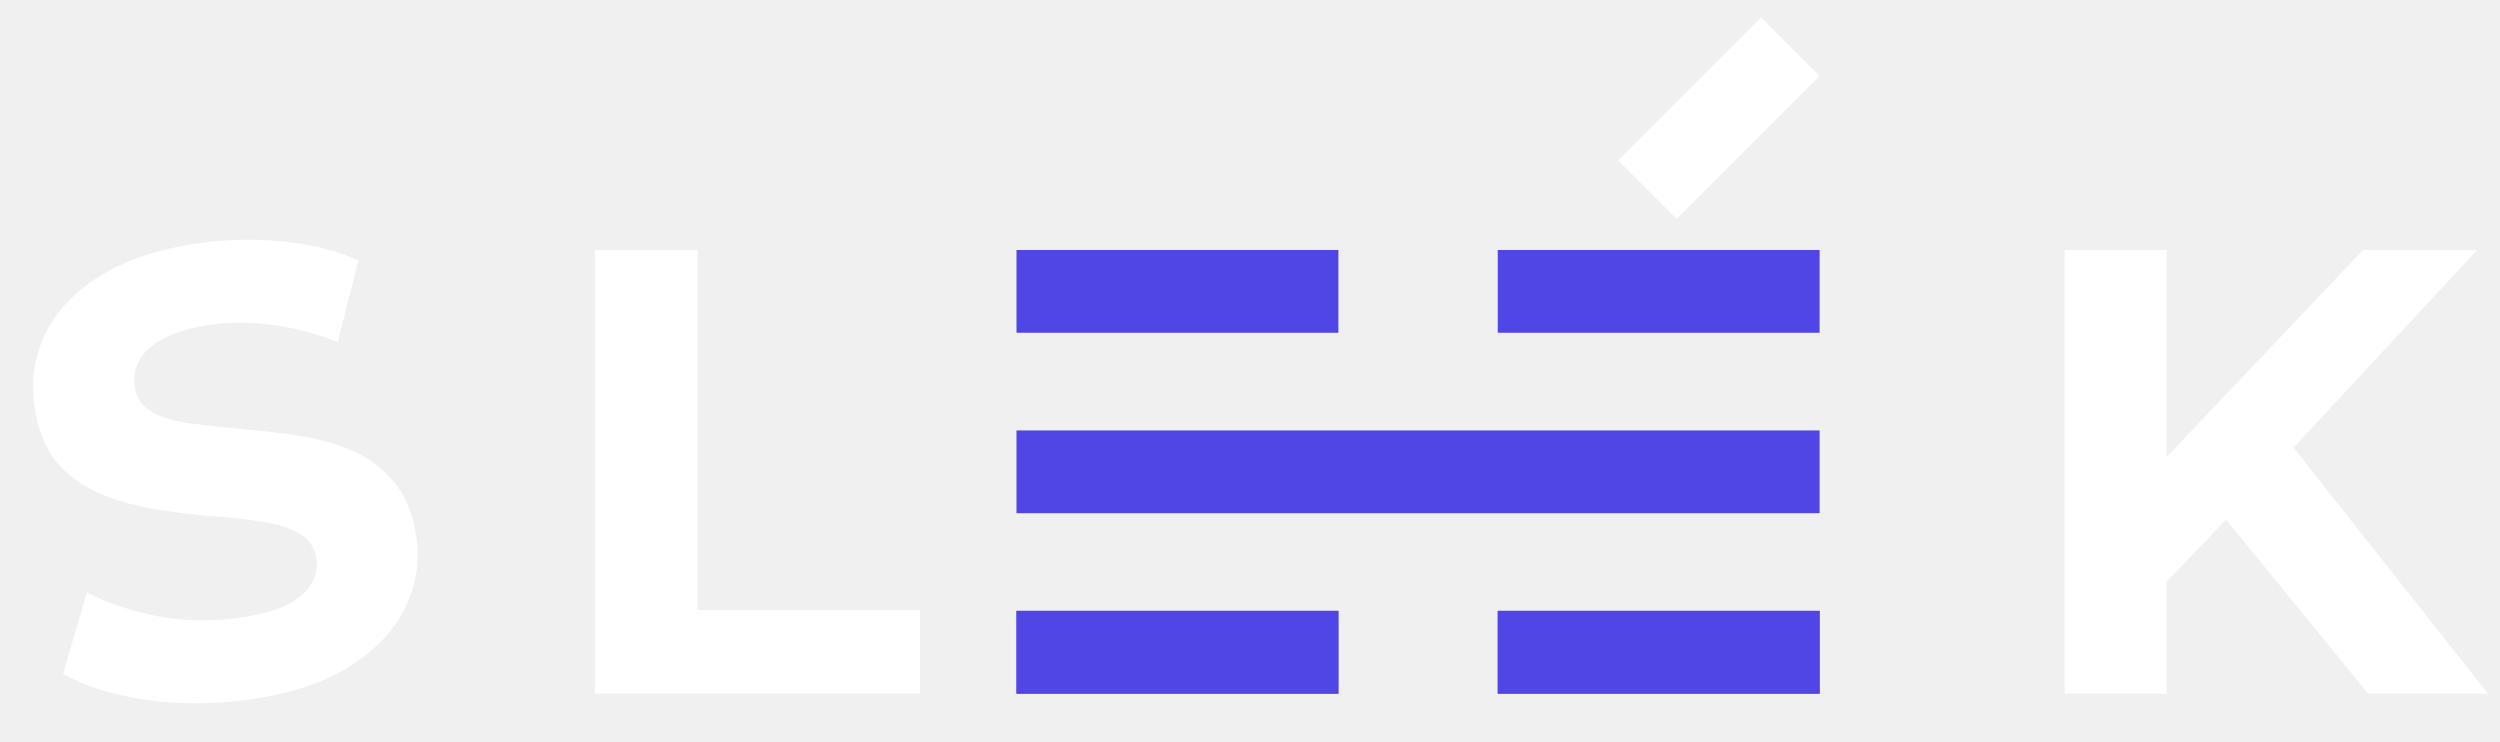
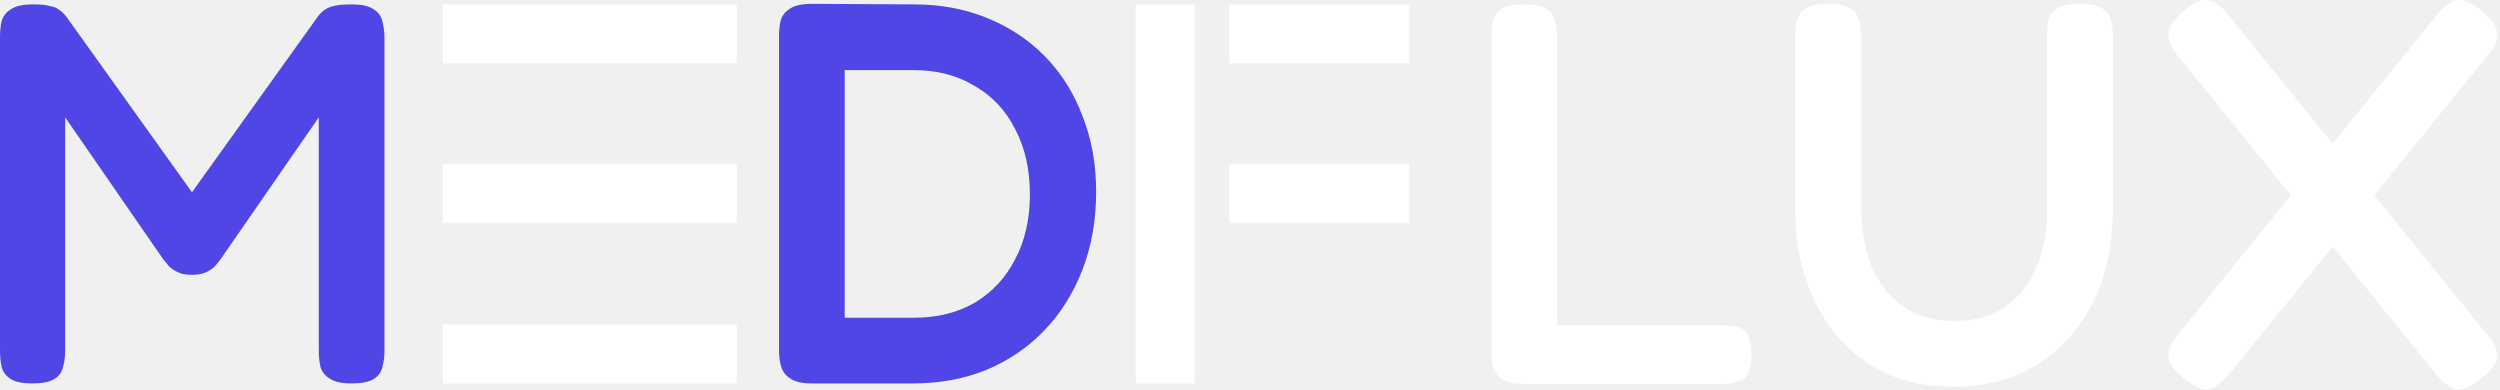
- <svg xmlns="http://www.w3.org/2000/svg" width="118" height="35" viewBox="0 0 118 35" fill="none">
-   <path d="M101.785 27.954L101.516 22.36L111.538 11.799H116.923L107.888 21.522L105.196 24.394L101.785 27.954ZM97.448 32.74V11.799H102.264V32.74H97.448ZM111.777 32.74L104.328 23.616L107.499 20.176L117.431 32.74H111.777Z" fill="white" />
-   <path d="M28.079 32.74V11.799H32.926V28.791H43.426V32.74H28.079Z" fill="white" />
-   <path d="M63.172 28.833H47.979V32.74H63.172V28.833Z" fill="#4F46E5" />
-   <path d="M63.172 28.833H47.979V32.74H63.172V28.833Z" fill="#4F46E5" />
-   <path d="M63.172 11.799H47.979V15.706H63.172V11.799Z" fill="#4F46E5" />
-   <path d="M85.886 20.316H47.979V24.223H85.886V20.316Z" fill="#4F46E5" />
-   <path d="M85.886 28.833H70.694V32.74H85.886V28.833Z" fill="#4F46E5" />
-   <path d="M85.886 28.833H70.694V32.74H85.886V28.833Z" fill="#4F46E5" />
-   <path d="M85.886 11.799H70.694V15.706H85.886V11.799Z" fill="#4F46E5" />
-   <path d="M83.124 0.822L76.375 7.571L79.137 10.334L85.886 3.585L83.124 0.822Z" fill="white" />
-   <path d="M11.758 33.019C10.099 33.252 8.478 33.259 6.896 33.038C5.312 32.797 4.005 32.387 2.977 31.806L4.099 27.963C5.076 28.47 6.197 28.846 7.46 29.092C8.74 29.315 10.002 29.339 11.246 29.164C12.194 29.031 12.942 28.835 13.49 28.577C14.055 28.296 14.452 27.968 14.681 27.593C14.91 27.219 14.995 26.814 14.933 26.38C14.856 25.827 14.577 25.423 14.098 25.168C13.617 24.893 13.007 24.707 12.268 24.61C11.526 24.492 10.708 24.406 9.814 24.35C8.937 24.272 8.045 24.156 7.137 24.001C6.249 23.844 5.419 23.598 4.647 23.264C3.875 22.929 3.211 22.438 2.657 21.791C2.123 21.141 1.778 20.263 1.622 19.157C1.456 17.972 1.621 16.851 2.117 15.795C2.63 14.715 3.488 13.799 4.691 13.046C5.911 12.27 7.499 11.745 9.454 11.47C10.758 11.287 12.064 11.265 13.372 11.403C14.678 11.522 15.858 11.819 16.912 12.295L15.943 16.148C14.897 15.73 13.872 15.462 12.868 15.341C11.862 15.2 10.894 15.195 9.966 15.326C9.038 15.456 8.293 15.672 7.731 15.972C7.169 16.273 6.784 16.619 6.577 17.011C6.368 17.382 6.295 17.795 6.359 18.25C6.434 18.783 6.712 19.187 7.194 19.462C7.673 19.716 8.282 19.893 9.02 19.99C9.759 20.088 10.567 20.176 11.444 20.254C12.341 20.329 13.232 20.436 14.117 20.573C15.023 20.708 15.861 20.942 16.633 21.277C17.405 21.611 18.058 22.104 18.593 22.754C19.147 23.401 19.501 24.268 19.653 25.354C19.817 26.519 19.641 27.632 19.125 28.691C18.61 29.75 17.741 30.668 16.521 31.444C15.321 32.217 13.733 32.742 11.758 33.019Z" fill="white" />
+ <svg xmlns="http://www.w3.org/2000/svg" width="744" height="116" viewBox="0 0 744 116" fill="none">
+   <path d="M738.707 112.333C736.768 113.95 735.044 115.027 733.536 115.566C732.135 116.104 730.735 115.997 729.334 115.242C728.041 114.488 726.587 113.195 724.97 111.364L648.69 17.306C646.427 14.72 645.296 12.404 645.296 10.357C645.296 8.31 646.697 6.047 649.498 3.569C651.437 1.845 653.107 0.768 654.508 0.337C656.016 -0.202 657.471 -0.094 658.871 0.66C660.272 1.306 661.726 2.599 663.235 4.539L739.515 98.758C741.993 101.452 743.233 103.822 743.233 105.869C743.233 107.808 741.724 109.963 738.707 112.333ZM649.659 112.333C646.75 109.963 645.296 107.808 645.296 105.869C645.296 103.822 646.481 101.452 648.851 98.758L725.132 4.539C726.748 2.599 728.203 1.306 729.496 0.66C730.896 -0.094 732.297 -0.202 733.697 0.337C735.206 0.768 736.93 1.845 738.869 3.569C741.778 6.047 743.233 8.31 743.233 10.357C743.233 12.404 742.047 14.72 739.677 17.306L663.396 111.364C661.78 113.195 660.272 114.488 658.871 115.242C657.578 115.997 656.178 116.104 654.669 115.566C653.269 115.027 651.599 113.95 649.659 112.333Z" fill="white" />
+   <path d="M581.27 115.081C573.728 115.081 566.994 113.734 561.069 111.041C555.251 108.24 550.348 104.415 546.362 99.566C542.376 94.61 539.359 89.008 537.312 82.759C535.265 76.402 534.241 69.668 534.241 62.557V11.003C534.241 9.172 534.403 7.556 534.726 6.155C535.157 4.647 536.019 3.461 537.312 2.6C538.712 1.63 540.975 1.145 544.099 1.145C547.224 1.145 549.433 1.63 550.726 2.6C552.126 3.461 552.988 4.647 553.311 6.155C553.742 7.556 553.958 9.226 553.958 11.165V62.557C553.958 68.483 554.927 73.978 556.867 79.042C558.914 83.998 561.984 87.984 566.079 91.001C570.173 94.018 575.398 95.526 581.755 95.526C587.465 95.526 592.367 94.179 596.462 91.486C600.556 88.792 603.68 84.968 605.835 80.011C608.098 75.055 609.229 69.183 609.229 62.396V10.195C609.229 8.471 609.391 6.963 609.714 5.67C610.145 4.377 611.061 3.3 612.461 2.438C613.862 1.576 616.071 1.145 619.087 1.145C622.212 1.145 624.42 1.63 625.713 2.6C627.114 3.461 627.976 4.647 628.299 6.155C628.622 7.663 628.784 9.333 628.784 11.165V62.881C628.784 69.992 627.76 76.725 625.713 83.082C623.666 89.331 620.596 94.88 616.501 99.728C612.407 104.469 607.397 108.24 601.472 111.041C595.654 113.734 588.92 115.081 581.27 115.081Z" fill="white" />
+   <path d="M453.836 114.273C450.711 114.273 448.449 113.788 447.048 112.818C445.647 111.957 444.731 110.771 444.3 109.263C443.977 107.755 443.816 106.139 443.816 104.415V11.165C443.816 9.333 443.977 7.663 444.3 6.155C444.731 4.646 445.593 3.461 446.886 2.599C448.287 1.737 450.549 1.307 453.674 1.307C456.691 1.307 458.846 1.737 460.138 2.599C461.539 3.461 462.401 4.646 462.724 6.155C463.155 7.663 463.371 9.333 463.371 11.165V96.819H512.662C514.278 96.819 515.733 96.981 517.026 97.304C518.319 97.519 519.342 98.273 520.096 99.566C520.85 100.751 521.228 102.691 521.228 105.384C521.228 108.078 520.85 110.071 520.096 111.364C519.342 112.549 518.319 113.303 517.026 113.627C515.733 114.058 514.278 114.273 512.662 114.273H453.836Z" fill="white" />
+   <path d="M241.528 114.111C238.727 114.111 236.626 113.627 235.226 112.657C233.825 111.795 232.909 110.61 232.478 109.102C232.047 107.593 231.832 105.977 231.832 104.253V10.842C231.832 9.118 231.993 7.556 232.317 6.155C232.748 4.647 233.663 3.461 235.064 2.6C236.465 1.63 238.673 1.145 241.69 1.145L272.073 1.307C279.938 1.307 287.157 2.653 293.729 5.347C300.409 8.04 306.173 11.865 311.021 16.821C315.87 21.777 319.587 27.703 322.173 34.599C324.866 41.386 326.213 48.874 326.213 57.063C326.213 65.466 324.866 73.17 322.173 80.173C319.479 87.176 315.708 93.21 310.86 98.273C306.011 103.337 300.247 107.27 293.567 110.071C286.995 112.765 279.669 114.111 271.588 114.111H241.528ZM251.387 94.556H272.073C278.968 94.556 285.002 93.048 290.174 90.031C295.345 86.907 299.332 82.597 302.133 77.102C305.042 71.608 306.496 65.197 306.496 57.871C306.496 50.437 305.042 43.972 302.133 38.477C299.332 32.875 295.291 28.565 290.012 25.548C284.84 22.424 278.807 20.862 271.911 20.862H251.387V94.556Z" fill="#4F46E5" />
+   <path d="M9.535 114.111C6.734 114.111 4.633 113.68 3.232 112.818C1.832 111.957 0.916 110.771 0.485 109.263C0.162 107.755 0 106.085 0 104.253V11.003C0 9.279 0.162 7.717 0.485 6.316C0.916 4.808 1.832 3.623 3.232 2.761C4.633 1.791 6.842 1.307 9.858 1.307C12.121 1.307 13.791 1.468 14.868 1.791C16.053 2.007 16.969 2.384 17.616 2.923C18.262 3.354 18.909 3.946 19.555 4.7L58.988 59.81H55.271L94.866 4.539C95.62 3.677 96.374 3.03 97.129 2.599C97.883 2.168 98.852 1.845 100.038 1.63C101.223 1.414 102.785 1.307 104.724 1.307C107.633 1.307 109.788 1.791 111.189 2.761C112.589 3.623 113.451 4.808 113.775 6.316C114.205 7.825 114.421 9.495 114.421 11.326V104.576C114.421 106.192 114.205 107.755 113.775 109.263C113.451 110.771 112.589 111.957 111.189 112.818C109.788 113.68 107.579 114.111 104.563 114.111C101.654 114.111 99.499 113.627 98.098 112.657C96.698 111.795 95.782 110.61 95.351 109.101C95.028 107.593 94.866 105.977 94.866 104.253V34.922L65.453 77.425C65.129 77.856 64.645 78.449 63.998 79.203C63.352 79.85 62.49 80.442 61.412 80.981C60.335 81.52 58.88 81.789 57.049 81.789C55.325 81.789 53.924 81.52 52.847 80.981C51.77 80.442 50.908 79.85 50.261 79.203C49.722 78.557 49.184 77.91 48.645 77.264L19.393 34.922V104.576C19.393 106.192 19.178 107.755 18.747 109.263C18.424 110.771 17.562 111.957 16.161 112.818C14.761 113.68 12.552 114.111 9.535 114.111Z" fill="#4F46E5" />
+   <rect x="131.8" y="1.307" width="87.475" height="17.562" fill="white" />
+   <rect x="365.815" y="1.307" width="53.58" height="17.562" fill="white" />
+   <rect x="131.8" y="48.847" width="87.475" height="17.562" fill="white" />
+   <rect x="365.815" y="48.847" width="53.58" height="17.562" fill="white" />
+   <rect x="131.8" y="96.549" width="87.475" height="17.562" fill="white" />
+   <rect width="112.805" height="17.562" transform="matrix(0 -1 -1 0 355.552 114.111)" fill="white" />
</svg>
